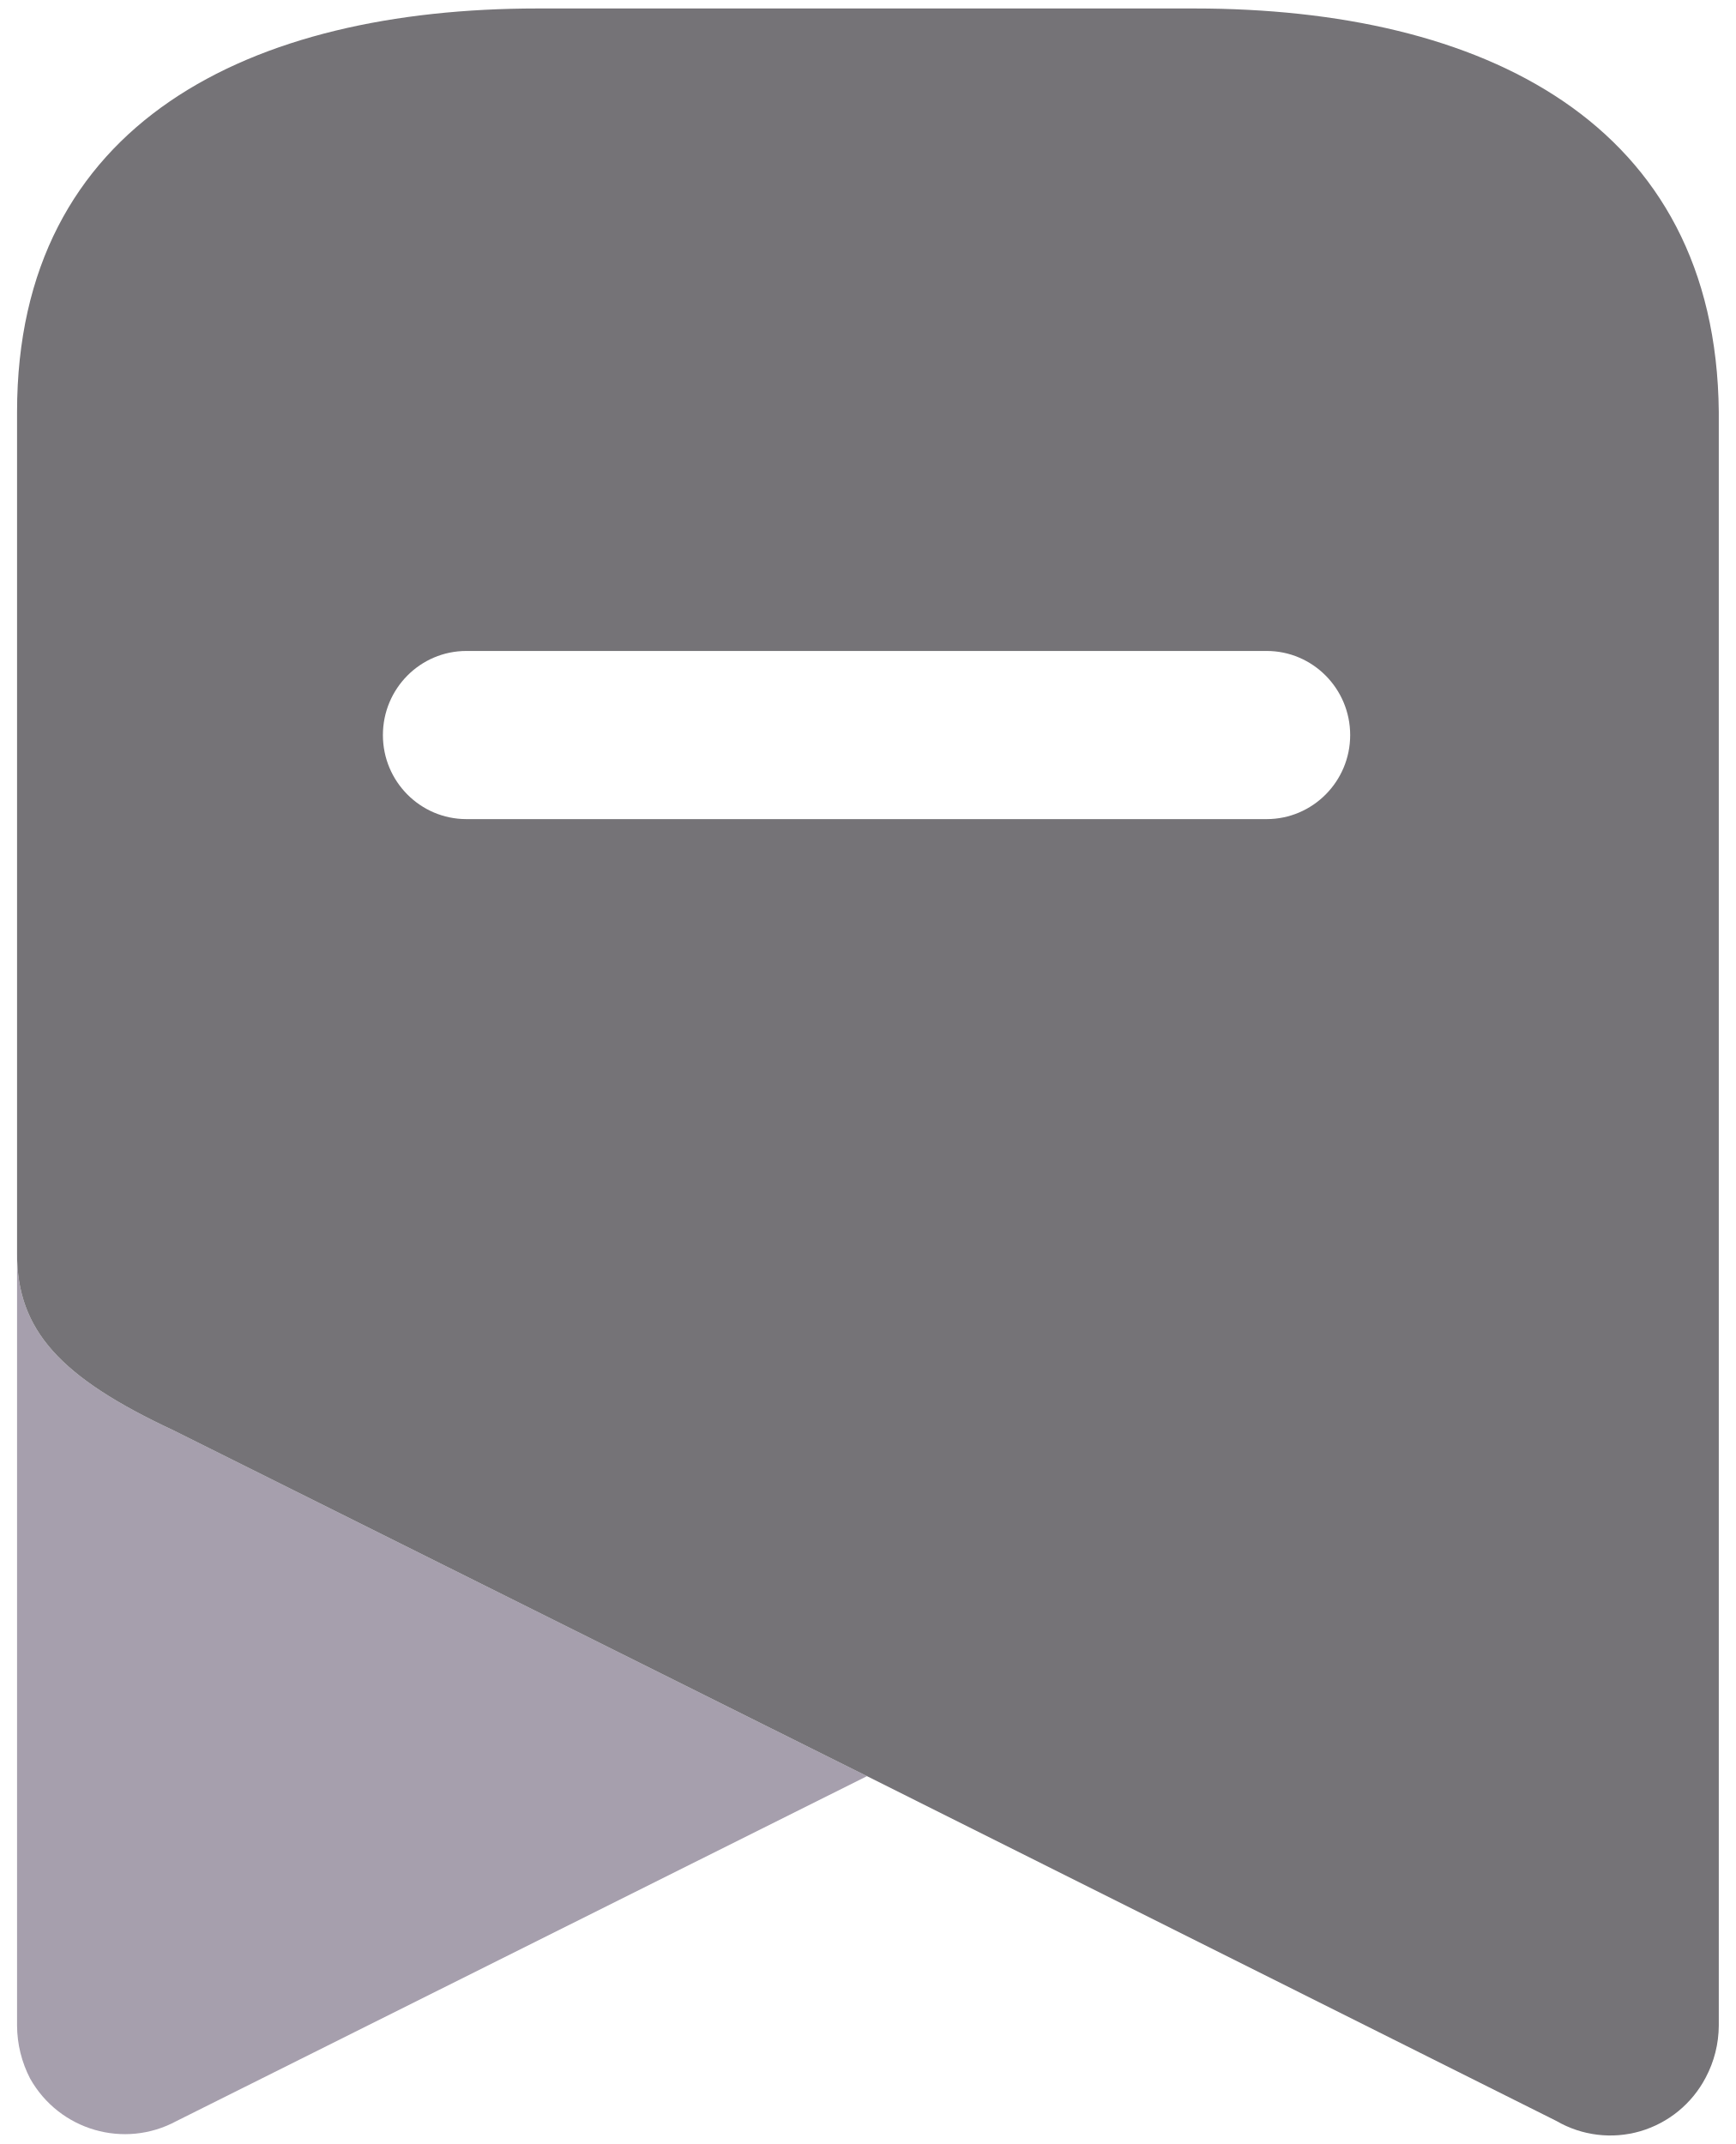
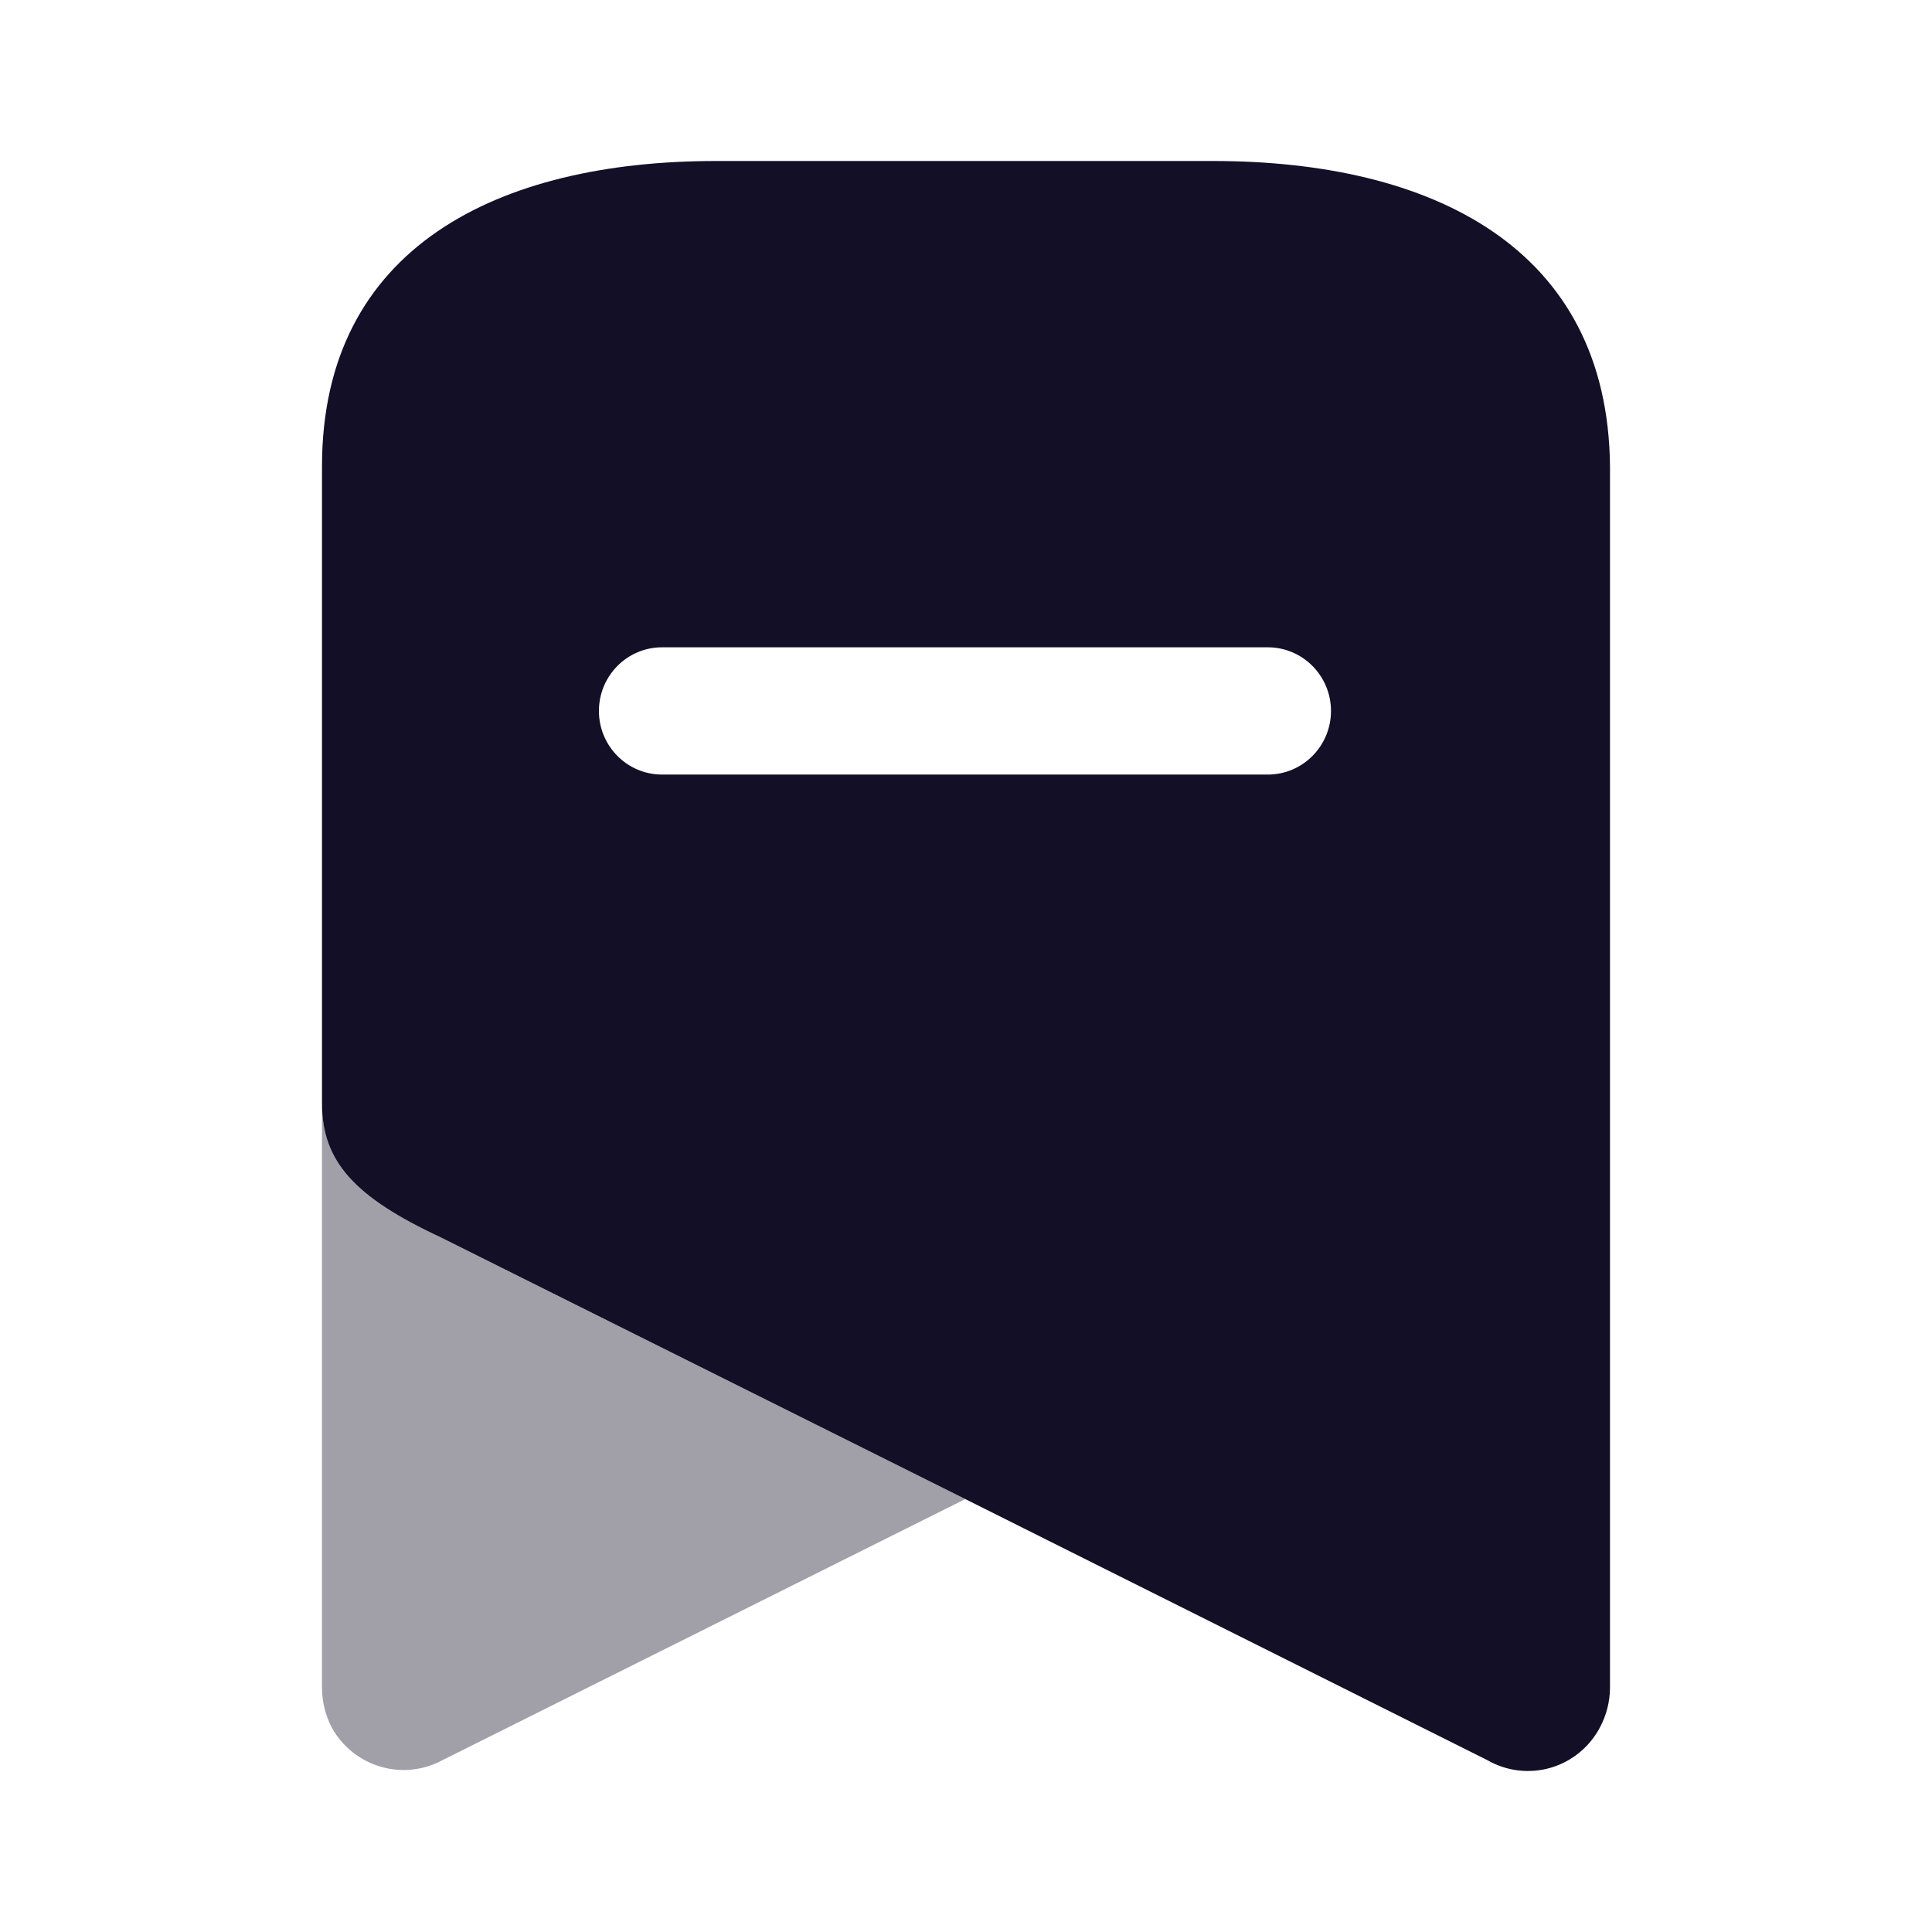
- <svg xmlns="http://www.w3.org/2000/svg" width="17" height="21" viewBox="0 0 17 21" fill="none">
-   <path opacity="0.4" d="M8.491 17.397L1.729 20.775C1.218 21.052 0.581 20.867 0.295 20.359C0.212 20.199 0.168 20.021 0.167 19.84V12.28C0.167 13.03 0.589 13.492 1.701 14.011L8.491 17.397Z" fill="#200E32" />
-   <path fill-rule="evenodd" clip-rule="evenodd" d="M5.266 0.083H11.697C14.518 0.083 16.806 1.194 16.833 4.035V19.84C16.832 20.018 16.788 20.193 16.705 20.349C16.571 20.605 16.34 20.794 16.064 20.875C15.789 20.955 15.492 20.919 15.244 20.775L8.491 17.397L1.701 14.011C0.589 13.492 0.167 13.03 0.167 12.28V4.035C0.167 1.194 2.454 0.083 5.266 0.083ZM4.568 8.023H12.405C12.856 8.023 13.223 7.654 13.223 7.2C13.223 6.745 12.856 6.376 12.405 6.376H4.568C4.116 6.376 3.75 6.745 3.75 7.2C3.75 7.654 4.116 8.023 4.568 8.023Z" fill="#757377" />
+ <svg xmlns="http://www.w3.org/2000/svg" width="24" height="24" viewBox="0 0 24 24" fill="none">
+   <path opacity="0.4" d="M11.991 18.622L5.499 21.864C5.009 22.13 4.398 21.953 4.123 21.464C4.043 21.311 4.001 21.14 4 20.967V13.709C4 14.428 4.406 14.873 5.473 15.37L11.991 18.622Z" fill="#130F26" />
+   <path fill-rule="evenodd" clip-rule="evenodd" d="M8.895 2H15.069C17.777 2 19.974 3.066 20 5.793V20.967C19.999 21.137 19.956 21.305 19.877 21.455C19.748 21.701 19.526 21.883 19.262 21.96C18.997 22.037 18.713 22.002 18.474 21.864L11.991 18.622L5.473 15.37C4.406 14.873 4 14.428 4 13.709V5.793C4 3.066 6.196 2 8.895 2ZM8.225 9.622H15.749C16.182 9.622 16.534 9.268 16.534 8.832C16.534 8.395 16.182 8.041 15.749 8.041H8.225C7.791 8.041 7.44 8.395 7.44 8.832C7.44 9.268 7.791 9.622 8.225 9.622Z" fill="#130F26" />
</svg>
